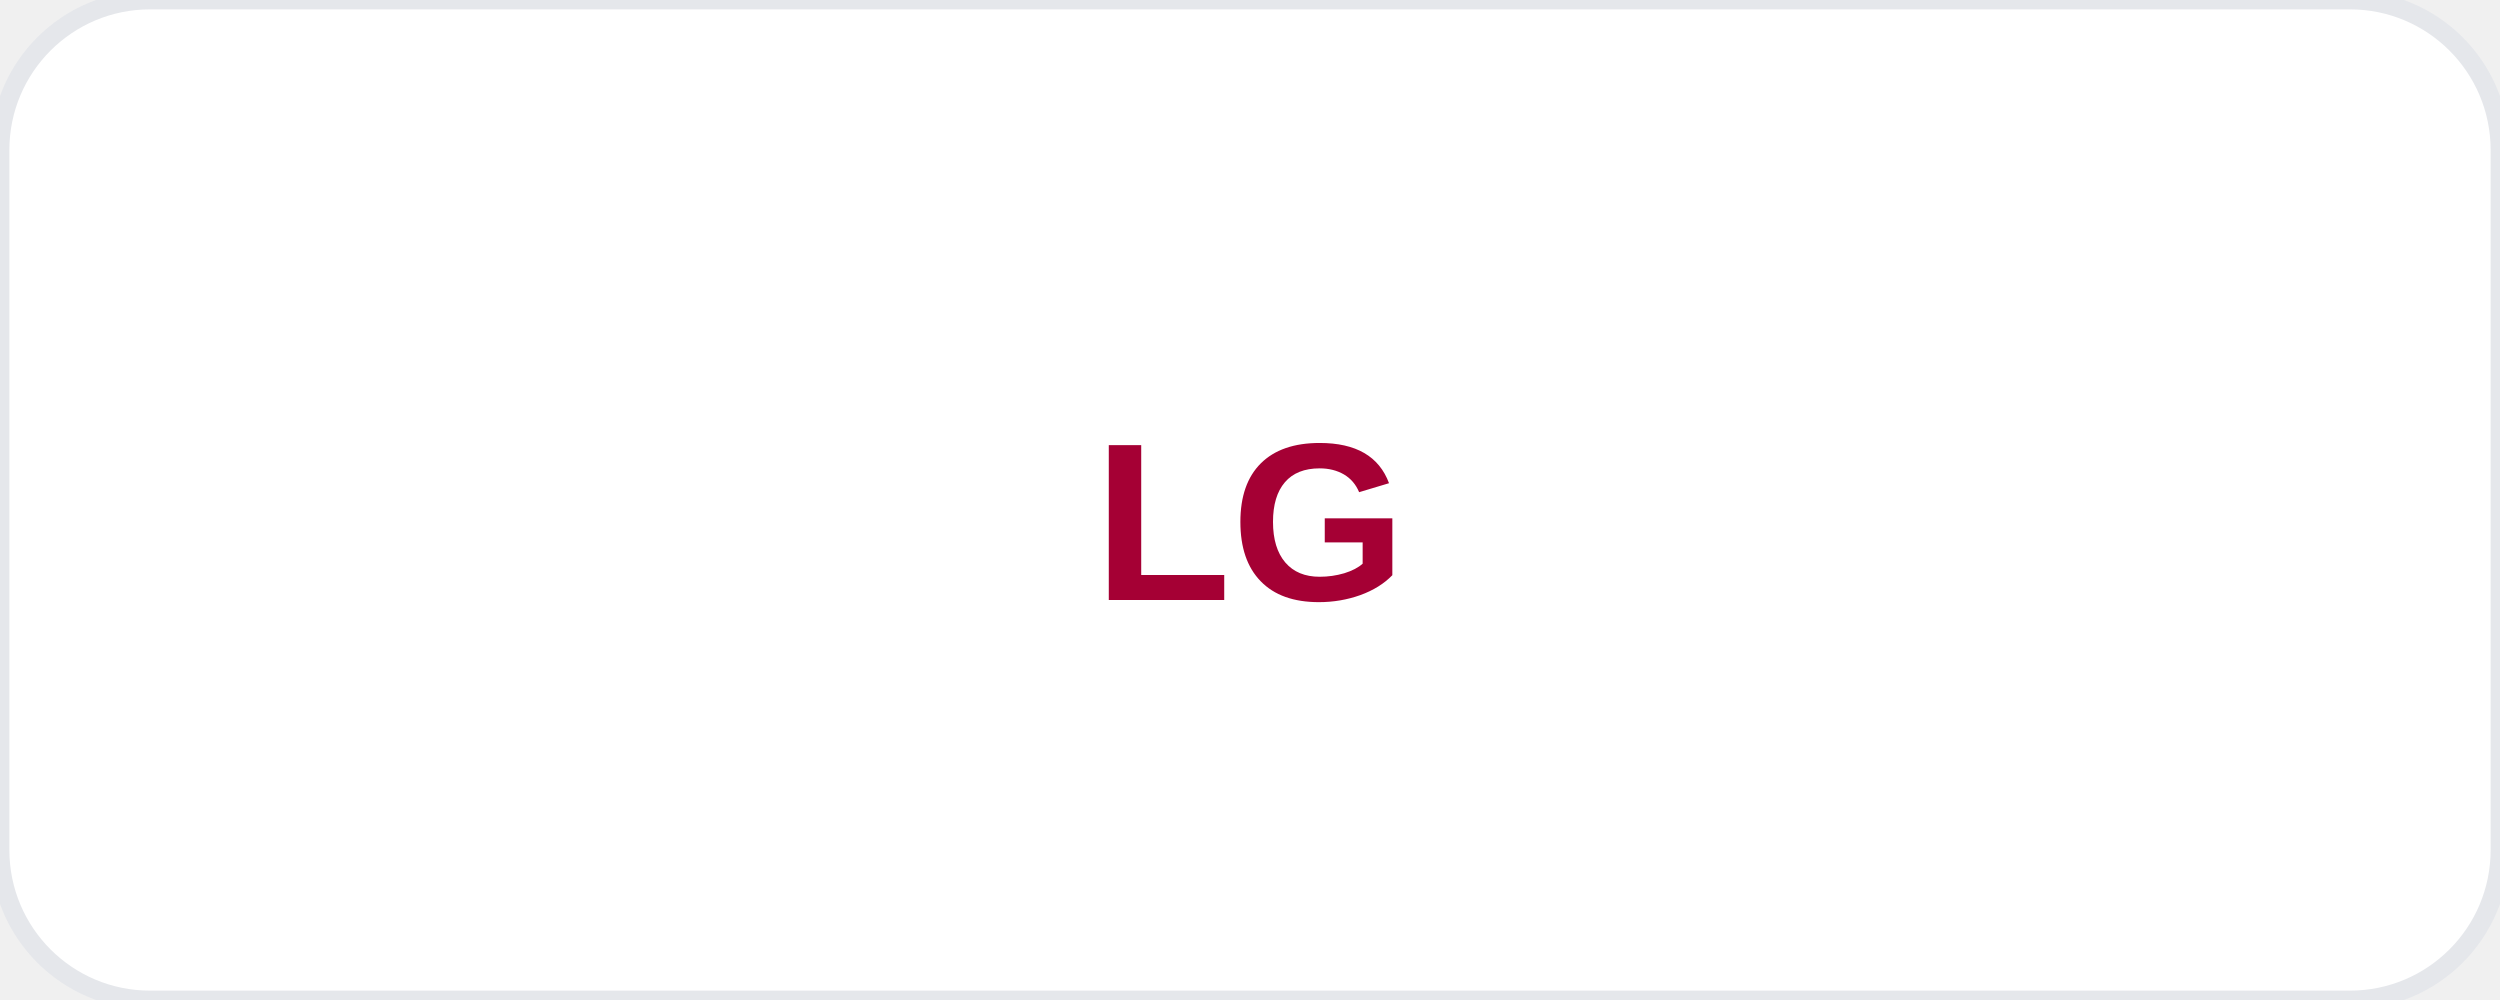
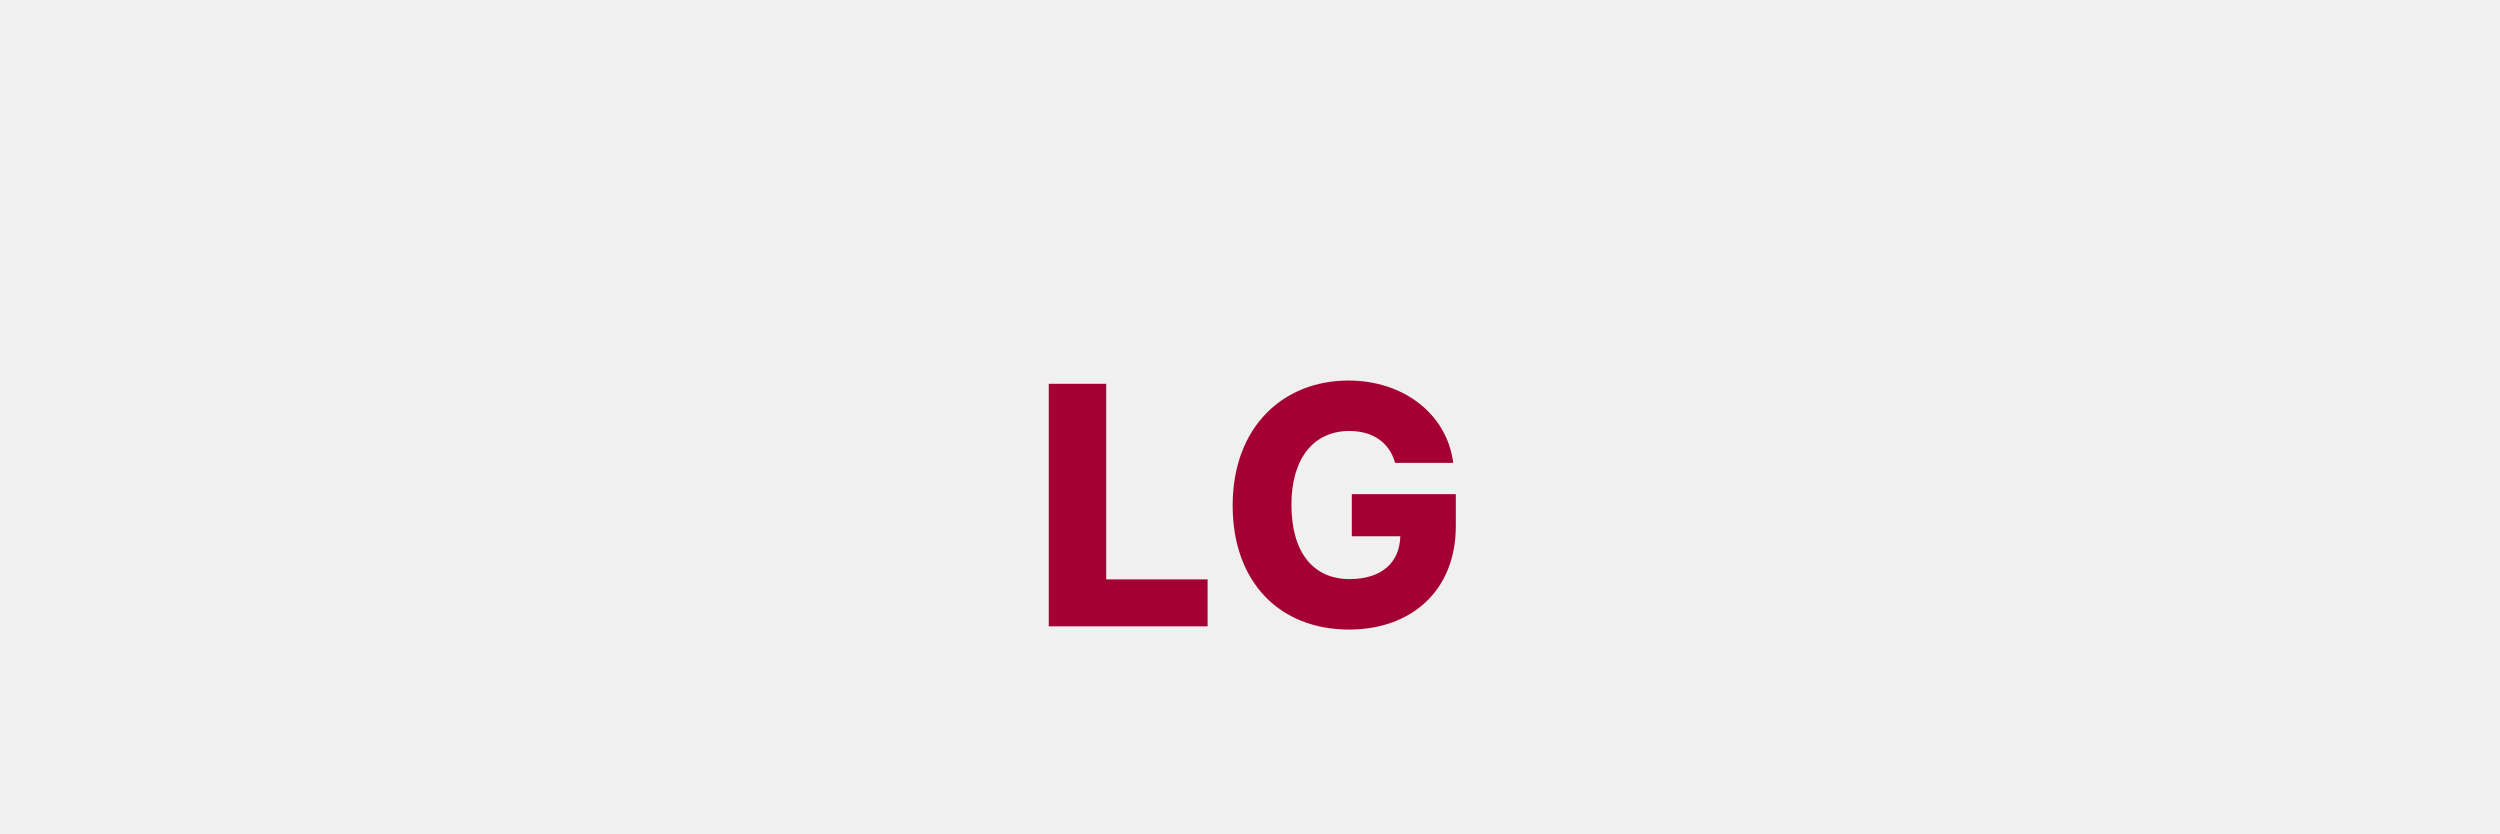
- <svg xmlns="http://www.w3.org/2000/svg" width="200" height="80" viewBox="0 0 200 80">
-   <rect width="200" height="80" rx="12" fill="white" stroke="#e5e7eb" stroke-width="1.5" />
-   <text x="100" y="48" text-anchor="middle" font-family="Arial, Helvetica, sans-serif" font-weight="bold" font-size="18" fill="#A50034">LG</text>
+ <svg xmlns="http://www.w3.org/2000/svg" width="240" height="80" viewBox="0 0 240 80">
+   <text x="120" y="48" text-anchor="middle" dominant-baseline="middle" font-family="'Inter','Segoe UI',Arial,sans-serif" font-weight="800" font-size="32" fill="#A50034" letter-spacing="1">LG</text>
</svg>
